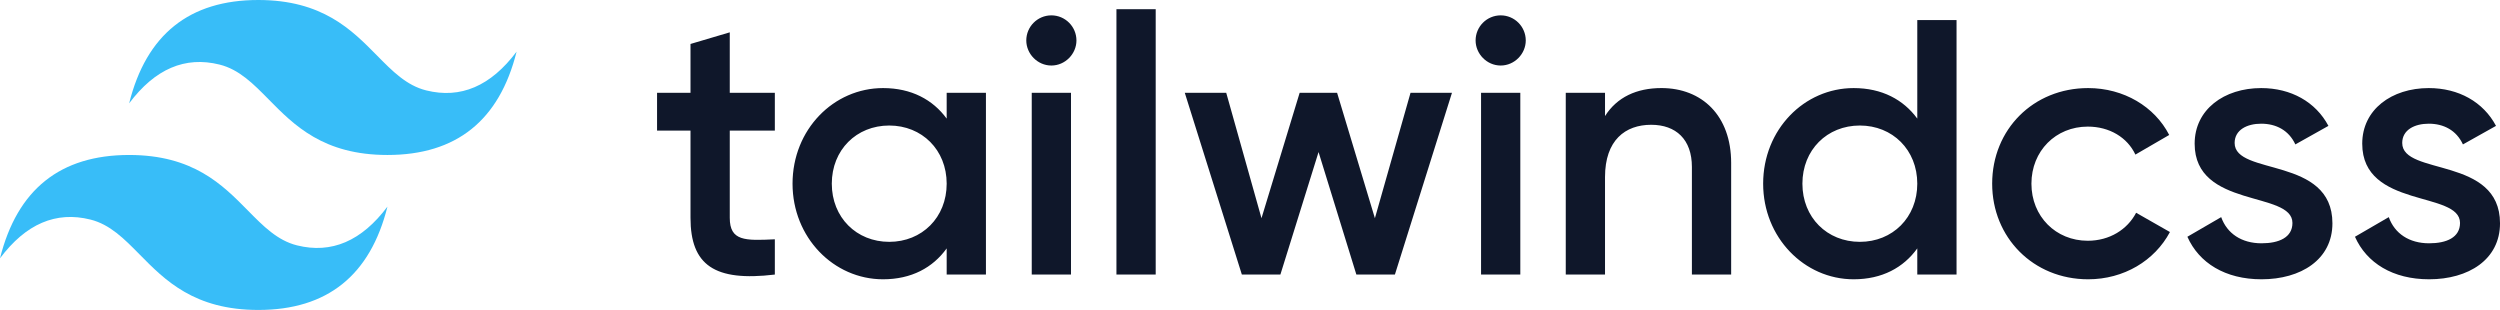
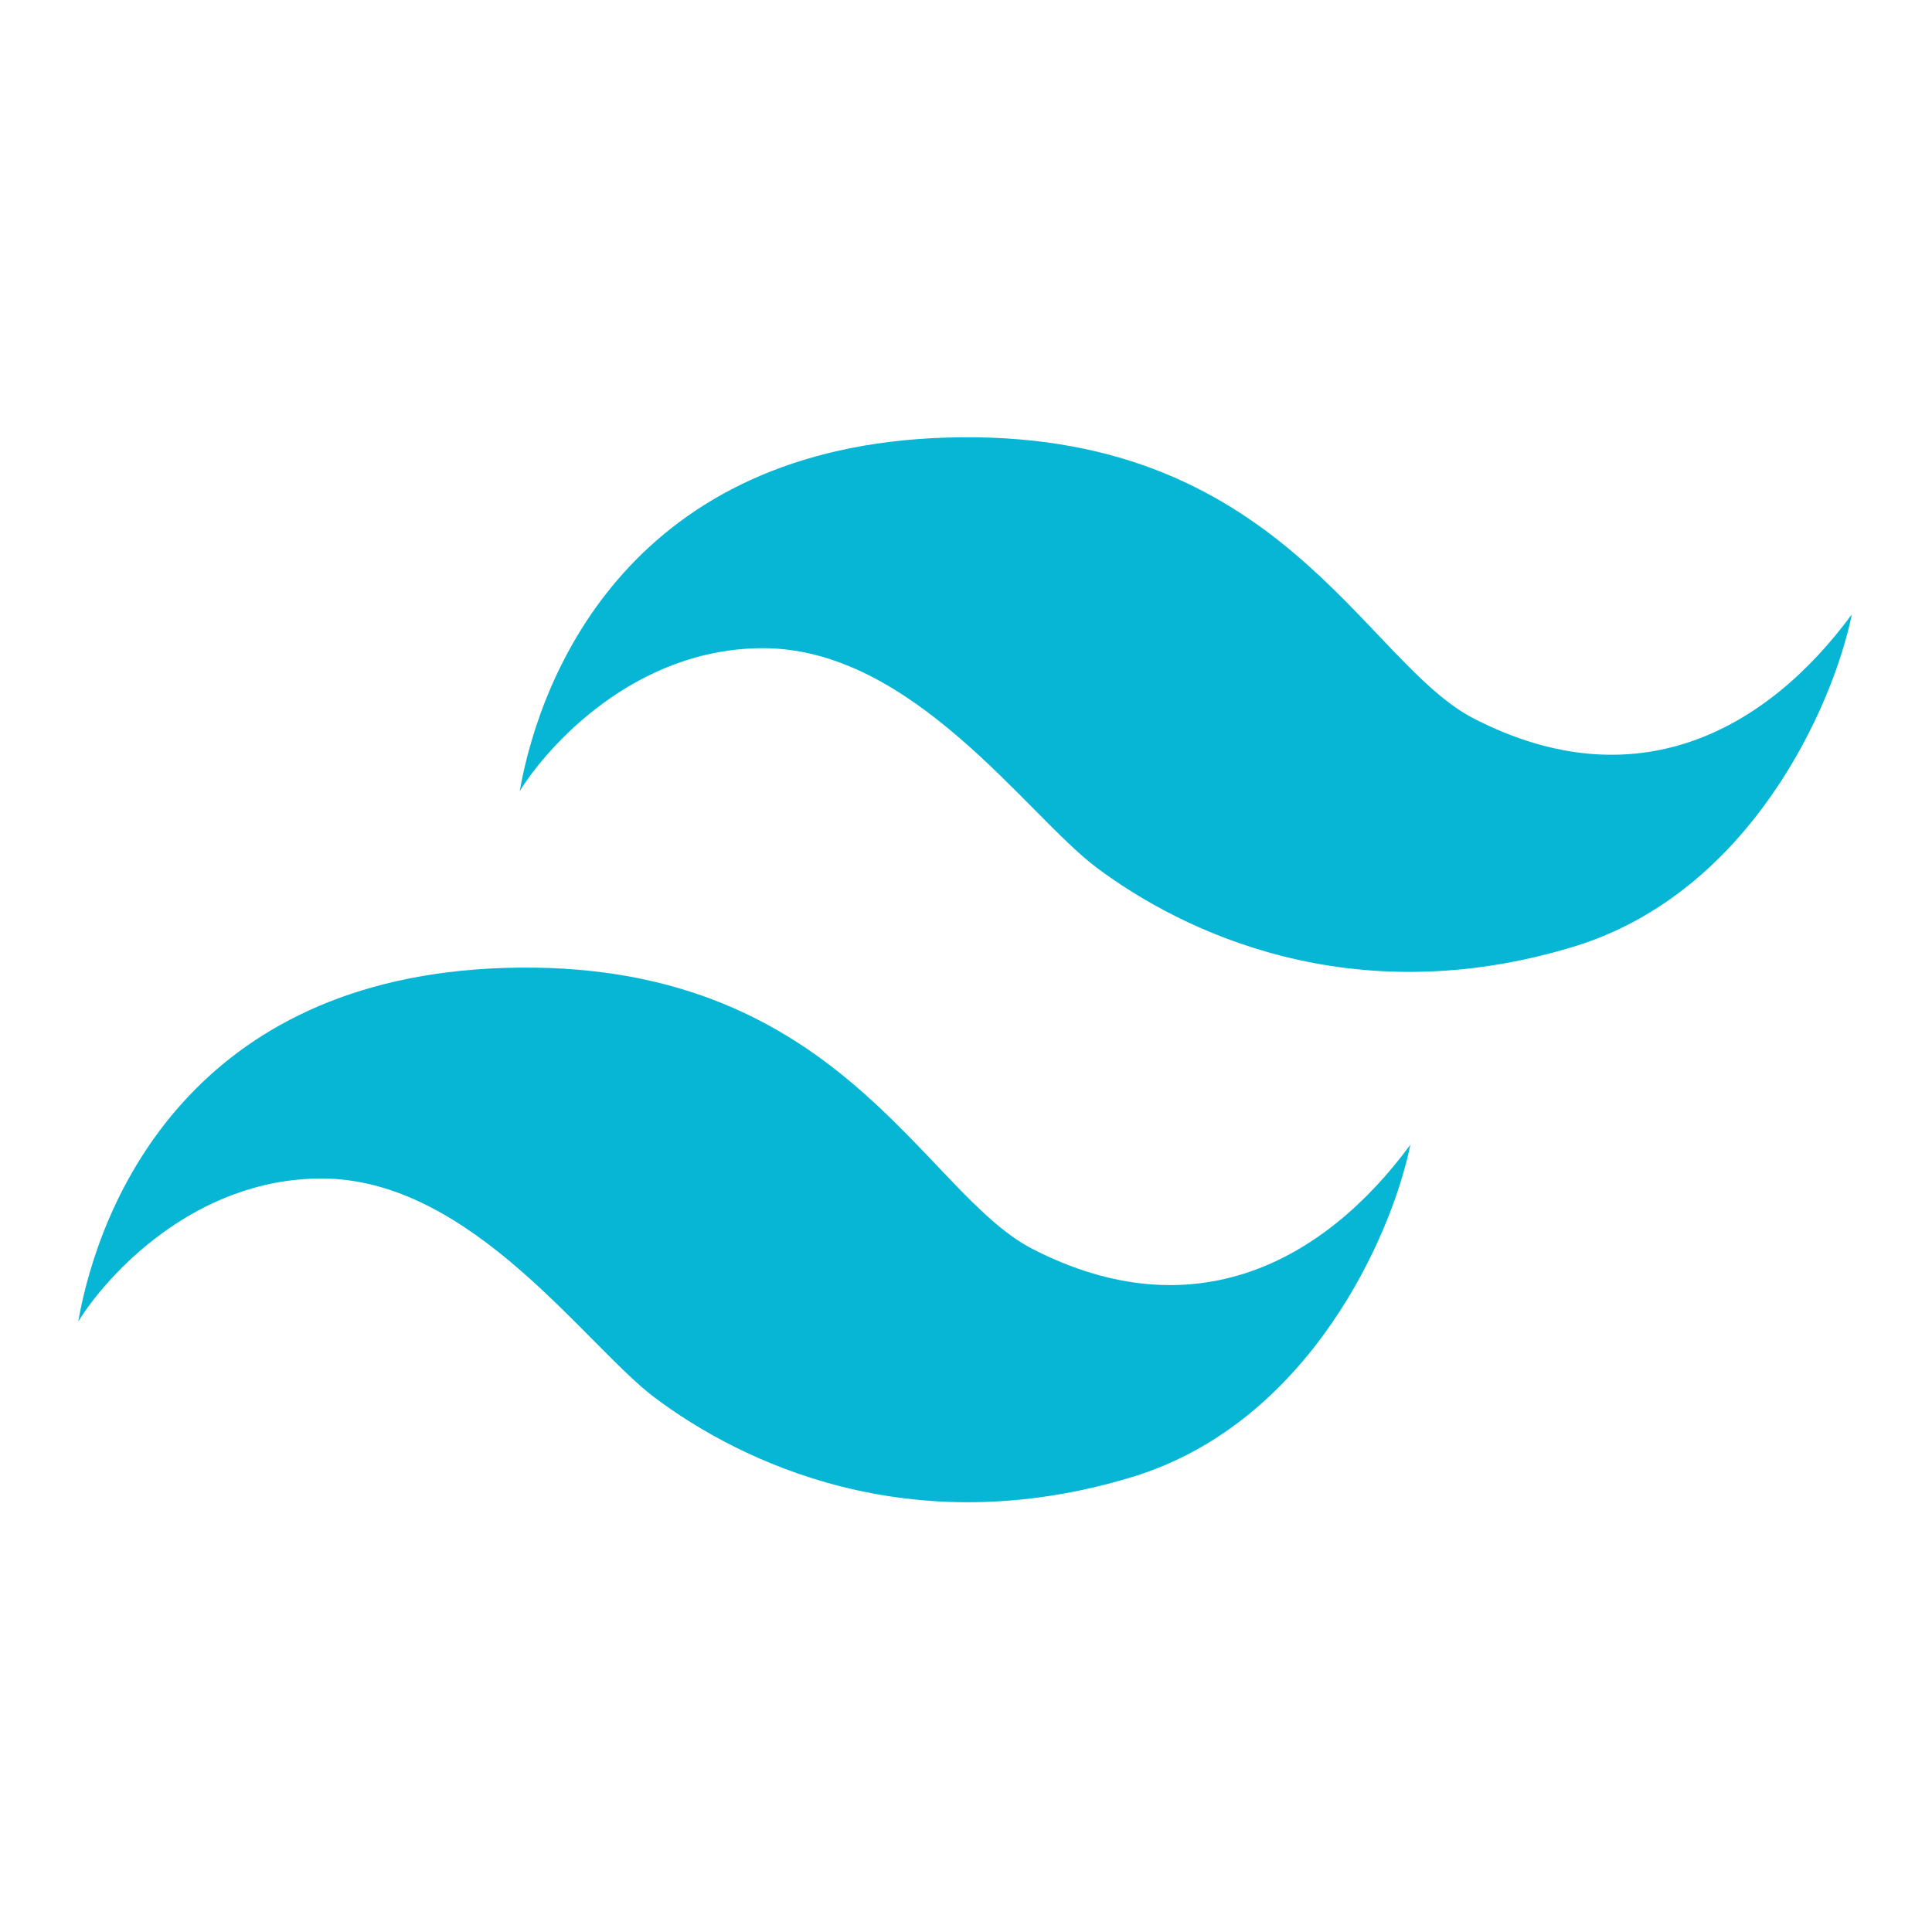
- <svg xmlns="http://www.w3.org/2000/svg" width="512" height="63.478">
-   <path d="M52.898 0C38.792 0 29.976 7.053 26.45 21.16c5.29-7.054 11.462-9.699 18.515-7.935 4.024 1.005 6.9 3.926 10.084 7.157 5.186 5.264 11.189 11.357 24.3 11.357 14.106 0 22.922-7.053 26.449-21.16-5.29 7.054-11.462 9.699-18.515 7.935-4.024-1.005-6.9-3.926-10.084-7.157C72.012 6.093 66.01 0 52.898 0zM26.45 31.739c-14.106 0-22.922 7.053-26.449 21.16 5.29-7.054 11.461-9.699 18.514-7.935 4.025 1.007 6.9 3.926 10.084 7.157 5.186 5.264 11.19 11.357 24.3 11.357 14.107 0 22.923-7.053 26.45-21.16-5.29 7.054-11.462 9.699-18.515 7.935-4.024-1.005-6.9-3.926-10.084-7.156-5.186-5.265-11.189-11.358-24.3-11.358z" fill="#38bdf8" />
-   <path d="M158.687 26.747h-9.231v17.868c0 4.765 3.126 4.69 9.231 4.392v7.222c-12.358 1.489-17.272-1.936-17.272-11.614V26.747h-6.85v-7.743h6.85v-10l8.04-2.382v12.382h9.232zm35.192-7.743h8.04V56.23h-8.04v-5.36c-2.83 3.945-7.222 6.328-13.03 6.328-10.124 0-18.537-8.562-18.537-19.58 0-11.093 8.413-19.58 18.538-19.58 5.807 0 10.2 2.382 13.029 6.253zM182.115 49.53c6.7 0 11.764-4.989 11.764-11.912s-5.063-11.912-11.764-11.912-11.763 4.988-11.763 11.912 5.063 11.912 11.763 11.912zm33.205-36.11c-2.83 0-5.137-2.383-5.137-5.138a5.147 5.147 0 0 1 5.137-5.137 5.147 5.147 0 0 1 5.137 5.137c0 2.755-2.308 5.138-5.137 5.138zm-4.02 42.808V19.004h8.04V56.23zm17.346 0V1.881h8.041v54.348zm60.23-37.225h8.487L285.675 56.23h-7.892l-7.743-25.09-7.817 25.09h-7.891l-11.689-37.225h8.487l7.222 25.685 7.817-25.685h7.668l7.743 25.685zm18.464-5.583c-2.83 0-5.137-2.383-5.137-5.138a5.147 5.147 0 0 1 5.137-5.137 5.147 5.147 0 0 1 5.137 5.137c0 2.755-2.308 5.138-5.137 5.138zm-4.02 42.808V19.004h8.04V56.23zm36.926-38.193c8.339 0 14.295 5.659 14.295 15.337v22.856h-8.04V34.192c0-5.658-3.277-8.636-8.34-8.636-5.285 0-9.454 3.127-9.454 10.72V56.23h-8.04V19.004h8.04v4.765c2.457-3.871 6.477-5.733 11.54-5.733zM392.66 4.114h8.04V56.23h-8.04v-5.36c-2.83 3.945-7.222 6.328-13.029 6.328-10.125 0-18.538-8.562-18.538-19.58 0-11.093 8.413-19.58 18.538-19.58 5.807 0 10.2 2.382 13.029 6.253zM380.896 49.53c6.7 0 11.763-4.989 11.763-11.912s-5.063-11.912-11.763-11.912-11.763 4.988-11.763 11.912 5.062 11.912 11.763 11.912zm46.754 7.668c-11.242 0-19.654-8.562-19.654-19.58 0-11.093 8.412-19.58 19.654-19.58 7.296 0 13.625 3.796 16.603 9.603l-6.924 4.02c-1.638-3.498-5.286-5.732-9.753-5.732-6.552 0-11.54 4.988-11.54 11.689s4.988 11.688 11.54 11.688c4.467 0 8.115-2.308 9.902-5.732l6.923 3.945c-3.126 5.882-9.455 9.679-16.75 9.679zm30.003-27.919c0 6.775 20.027 2.68 20.027 16.454 0 7.445-6.477 11.465-14.517 11.465-7.445 0-12.806-3.35-15.188-8.71l6.924-4.021c1.191 3.35 4.169 5.36 8.264 5.36 3.573 0 6.328-1.19 6.328-4.169 0-6.626-20.027-2.903-20.027-16.23 0-6.998 6.03-11.39 13.624-11.39 6.105 0 11.168 2.828 13.773 7.742l-6.774 3.797c-1.34-2.903-3.946-4.244-6.999-4.244-2.903 0-5.435 1.266-5.435 3.946zm34.322 0c0 6.775 20.027 2.68 20.027 16.454 0 7.445-6.477 11.465-14.518 11.465-7.445 0-12.805-3.35-15.188-8.71l6.924-4.021c1.191 3.35 4.17 5.36 8.264 5.36 3.574 0 6.328-1.19 6.328-4.169 0-6.626-20.027-2.903-20.027-16.23 0-6.998 6.03-11.39 13.625-11.39 6.104 0 11.167 2.828 13.773 7.742l-6.775 3.797c-1.34-2.903-3.946-4.244-6.998-4.244-2.904 0-5.435 1.266-5.435 3.946z" fill="#0f172a" />
+ <svg xmlns="http://www.w3.org/2000/svg" width="1000" height="1000" viewBox="0 0 1000 1000" fill="none">
+   <path d="M489.5 226.499C328 231.632 280 346.999 269 409.499C283.333 386.332 328.5 335.5 395 335.5C472.5 335.5 531.5 422 567.5 449C611.237 481.803 699.123 525.115 814.5 490C906.5 462 949.167 364.332 958.5 317.999C914 378.499 846.5 414.838 763 371.999C705.5 342.499 662.5 221 489.5 226.499Z" fill="#07B6D5" />
+   <path d="M261 500.999C99.5 506.132 51.5 621.499 40.5 683.999C54.833 660.832 100 610 166.5 610C244 610 303 696.5 339 723.5C382.737 756.303 470.623 799.615 586 764.5C678 736.5 720.667 638.832 730 592.499C685.5 652.999 618 689.338 534.5 646.499C477 616.999 434 495.5 261 500.999Z" fill="#07B6D5" />
</svg>
